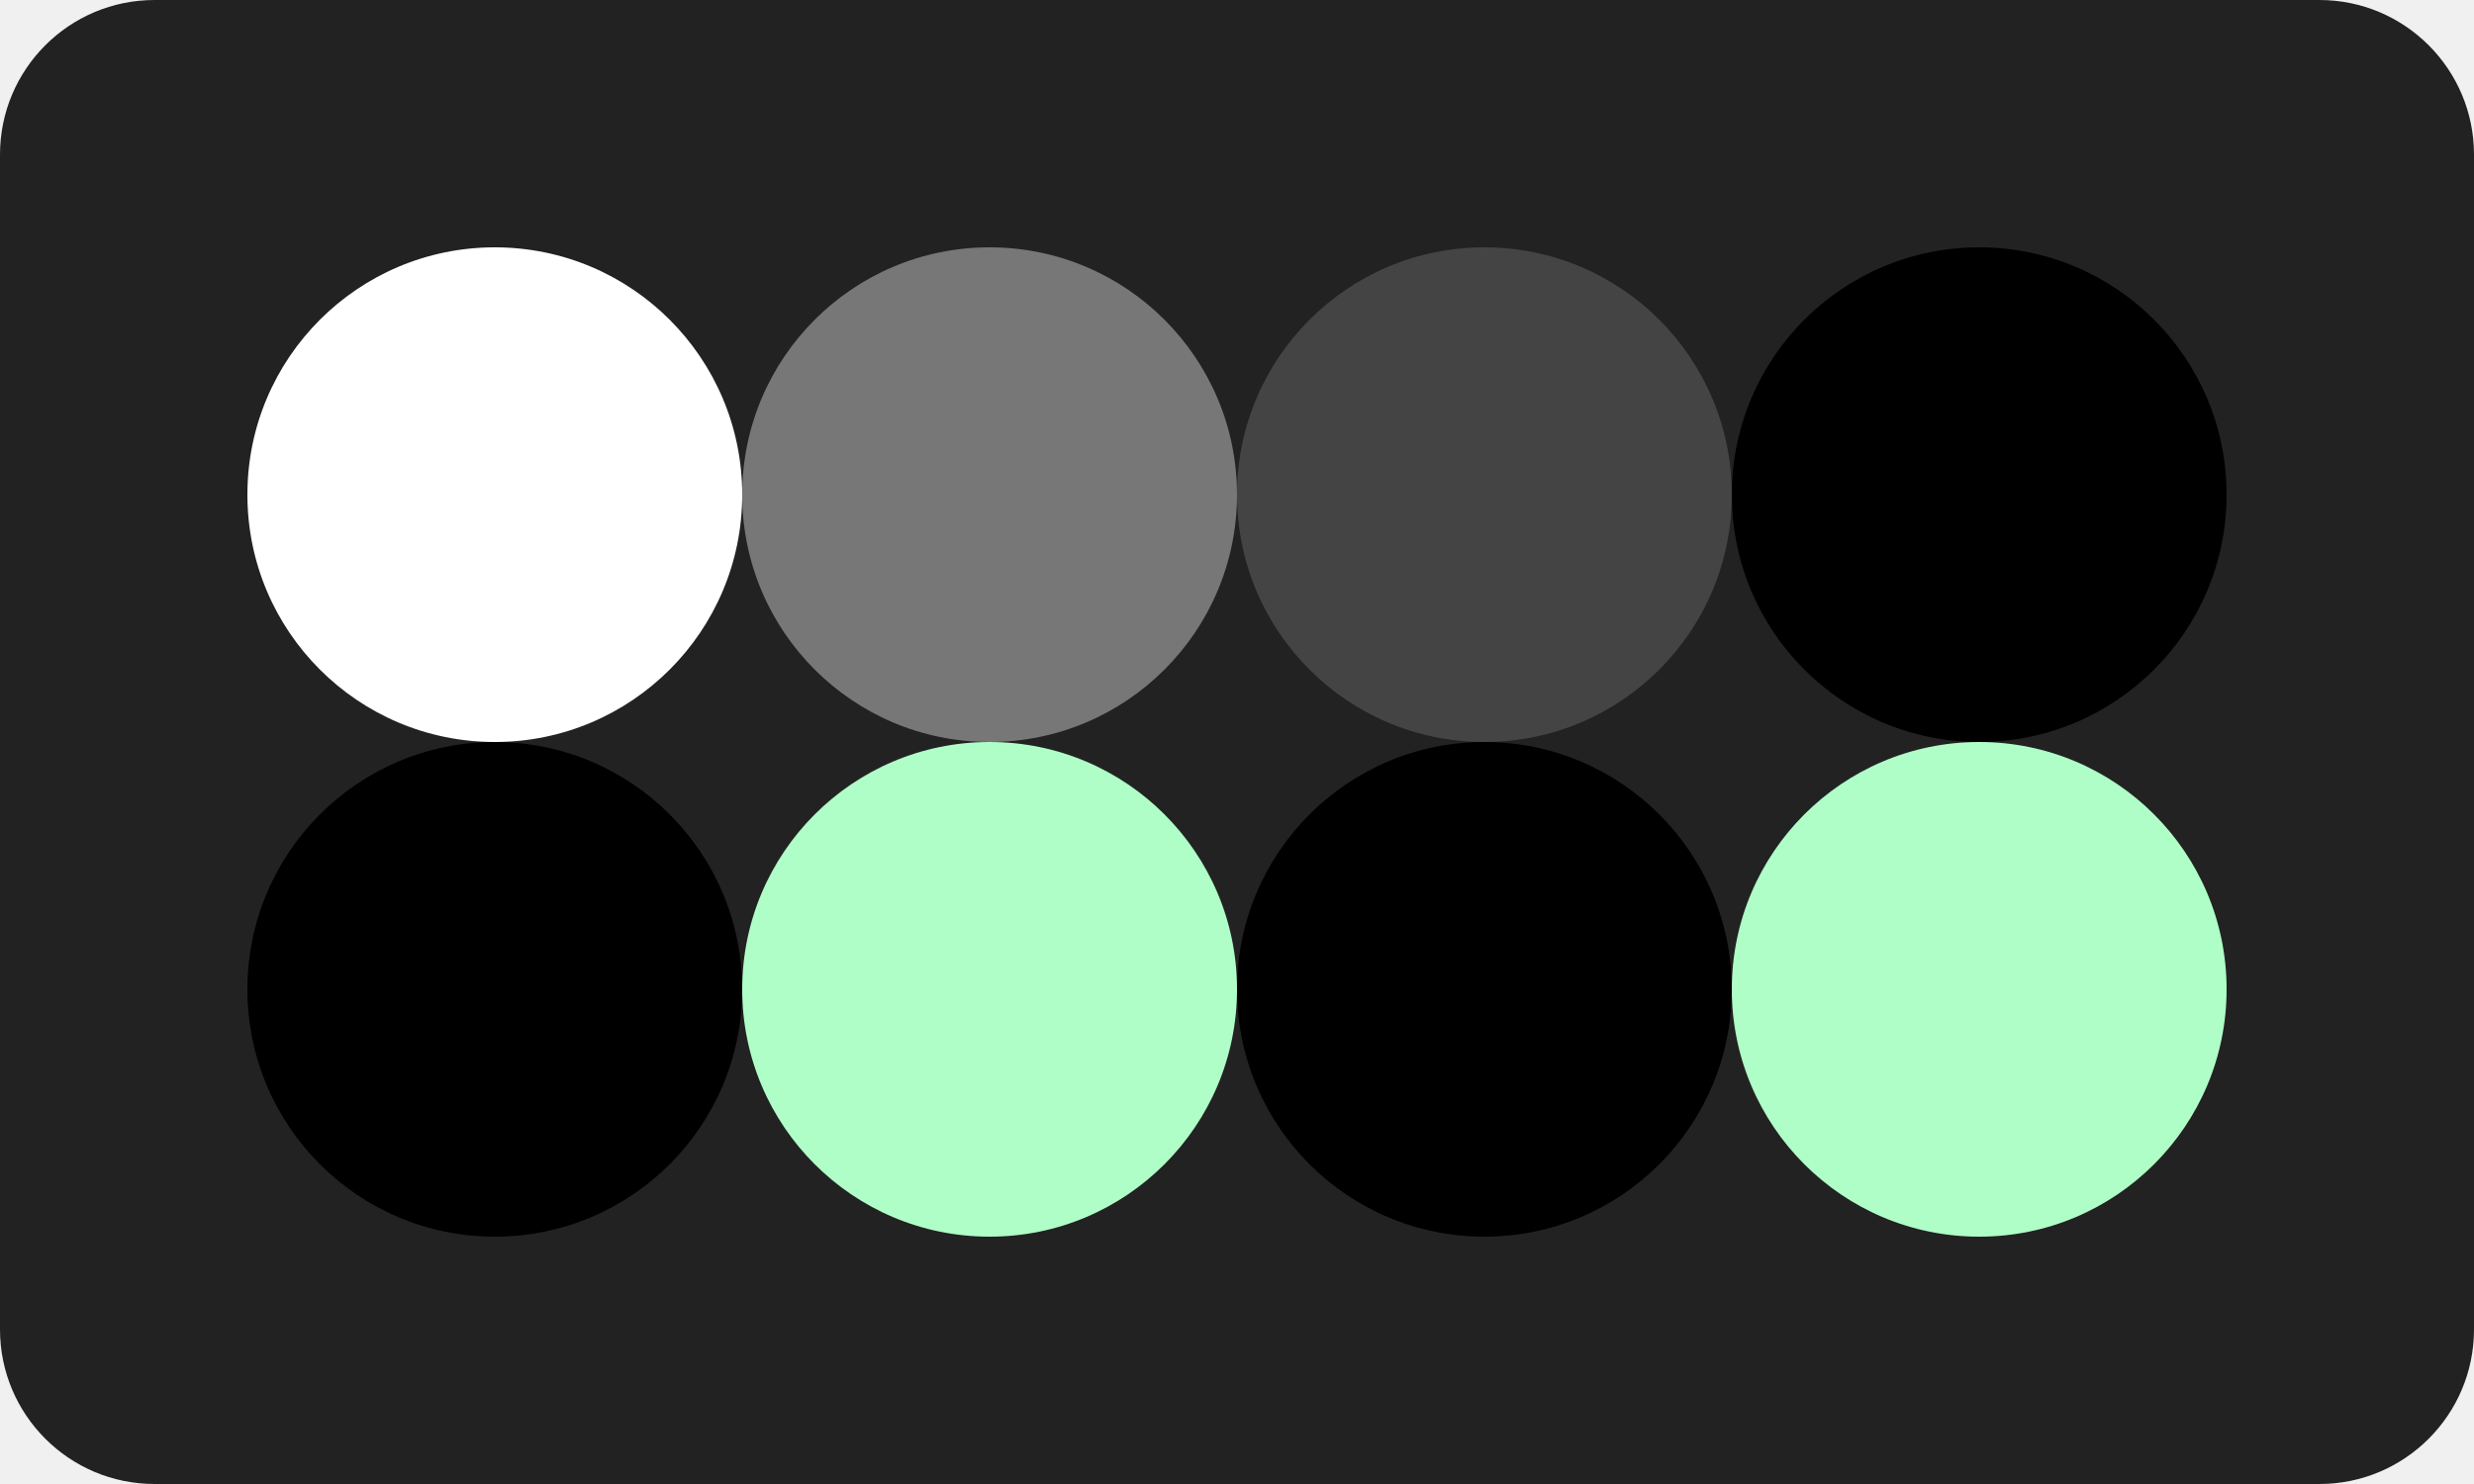
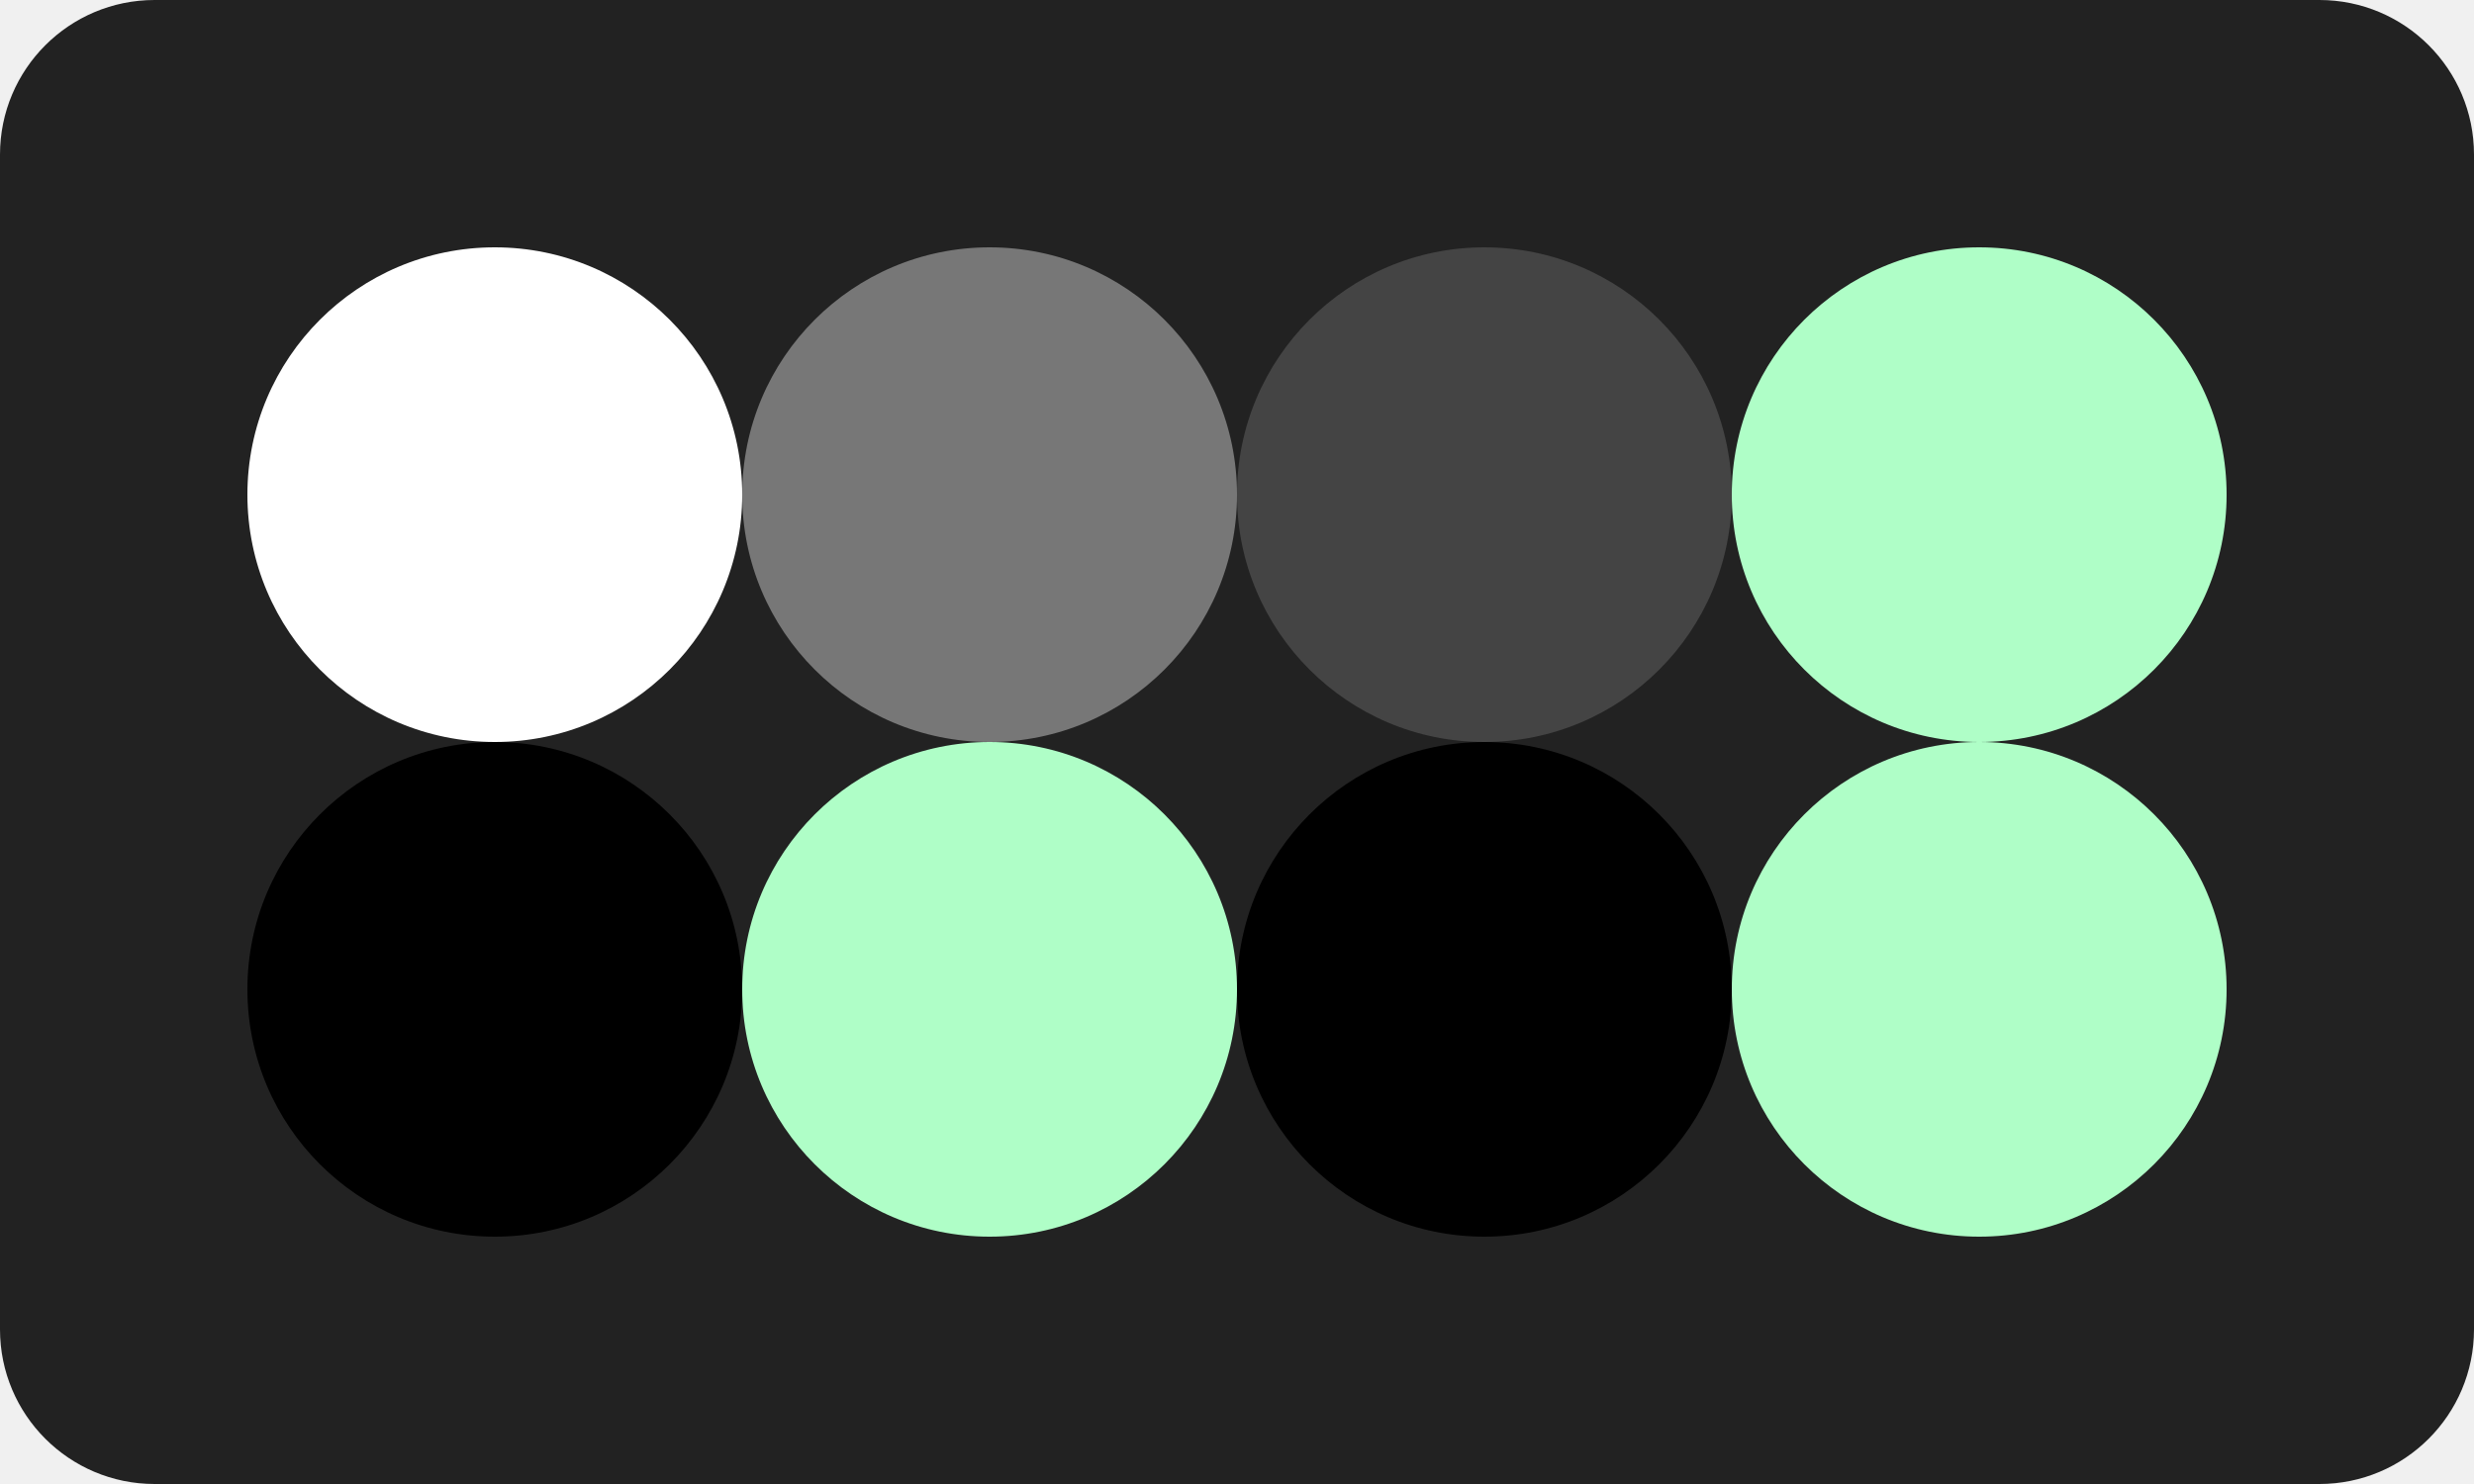
<svg xmlns="http://www.w3.org/2000/svg" class="vector" width="80px" height="48px" baseProfile="full" version="1.1">
  <rect width="80" height="48" fill="#222" rx="5" ry="5" />
  <circle cx="16" cy="16" r="8" fill="#fff" />
  <circle cx="32" cy="16" r="8" fill="#777" />
  <circle cx="48" cy="16" r="8" fill="#444" />
-   <circle cx="64" cy="16" r="8" fill="#000" />
+   <circle cx="64" cy="16" r="8" fill="#affec7" />
  <circle cx="16" cy="32" r="8" fill="#000" />
  <circle cx="32" cy="32" r="8" fill="#affec7" />
  <circle cx="48" cy="32" r="8" fill="#000" />
  <circle cx="64" cy="32" r="8" fill="#affec7" />
</svg>
